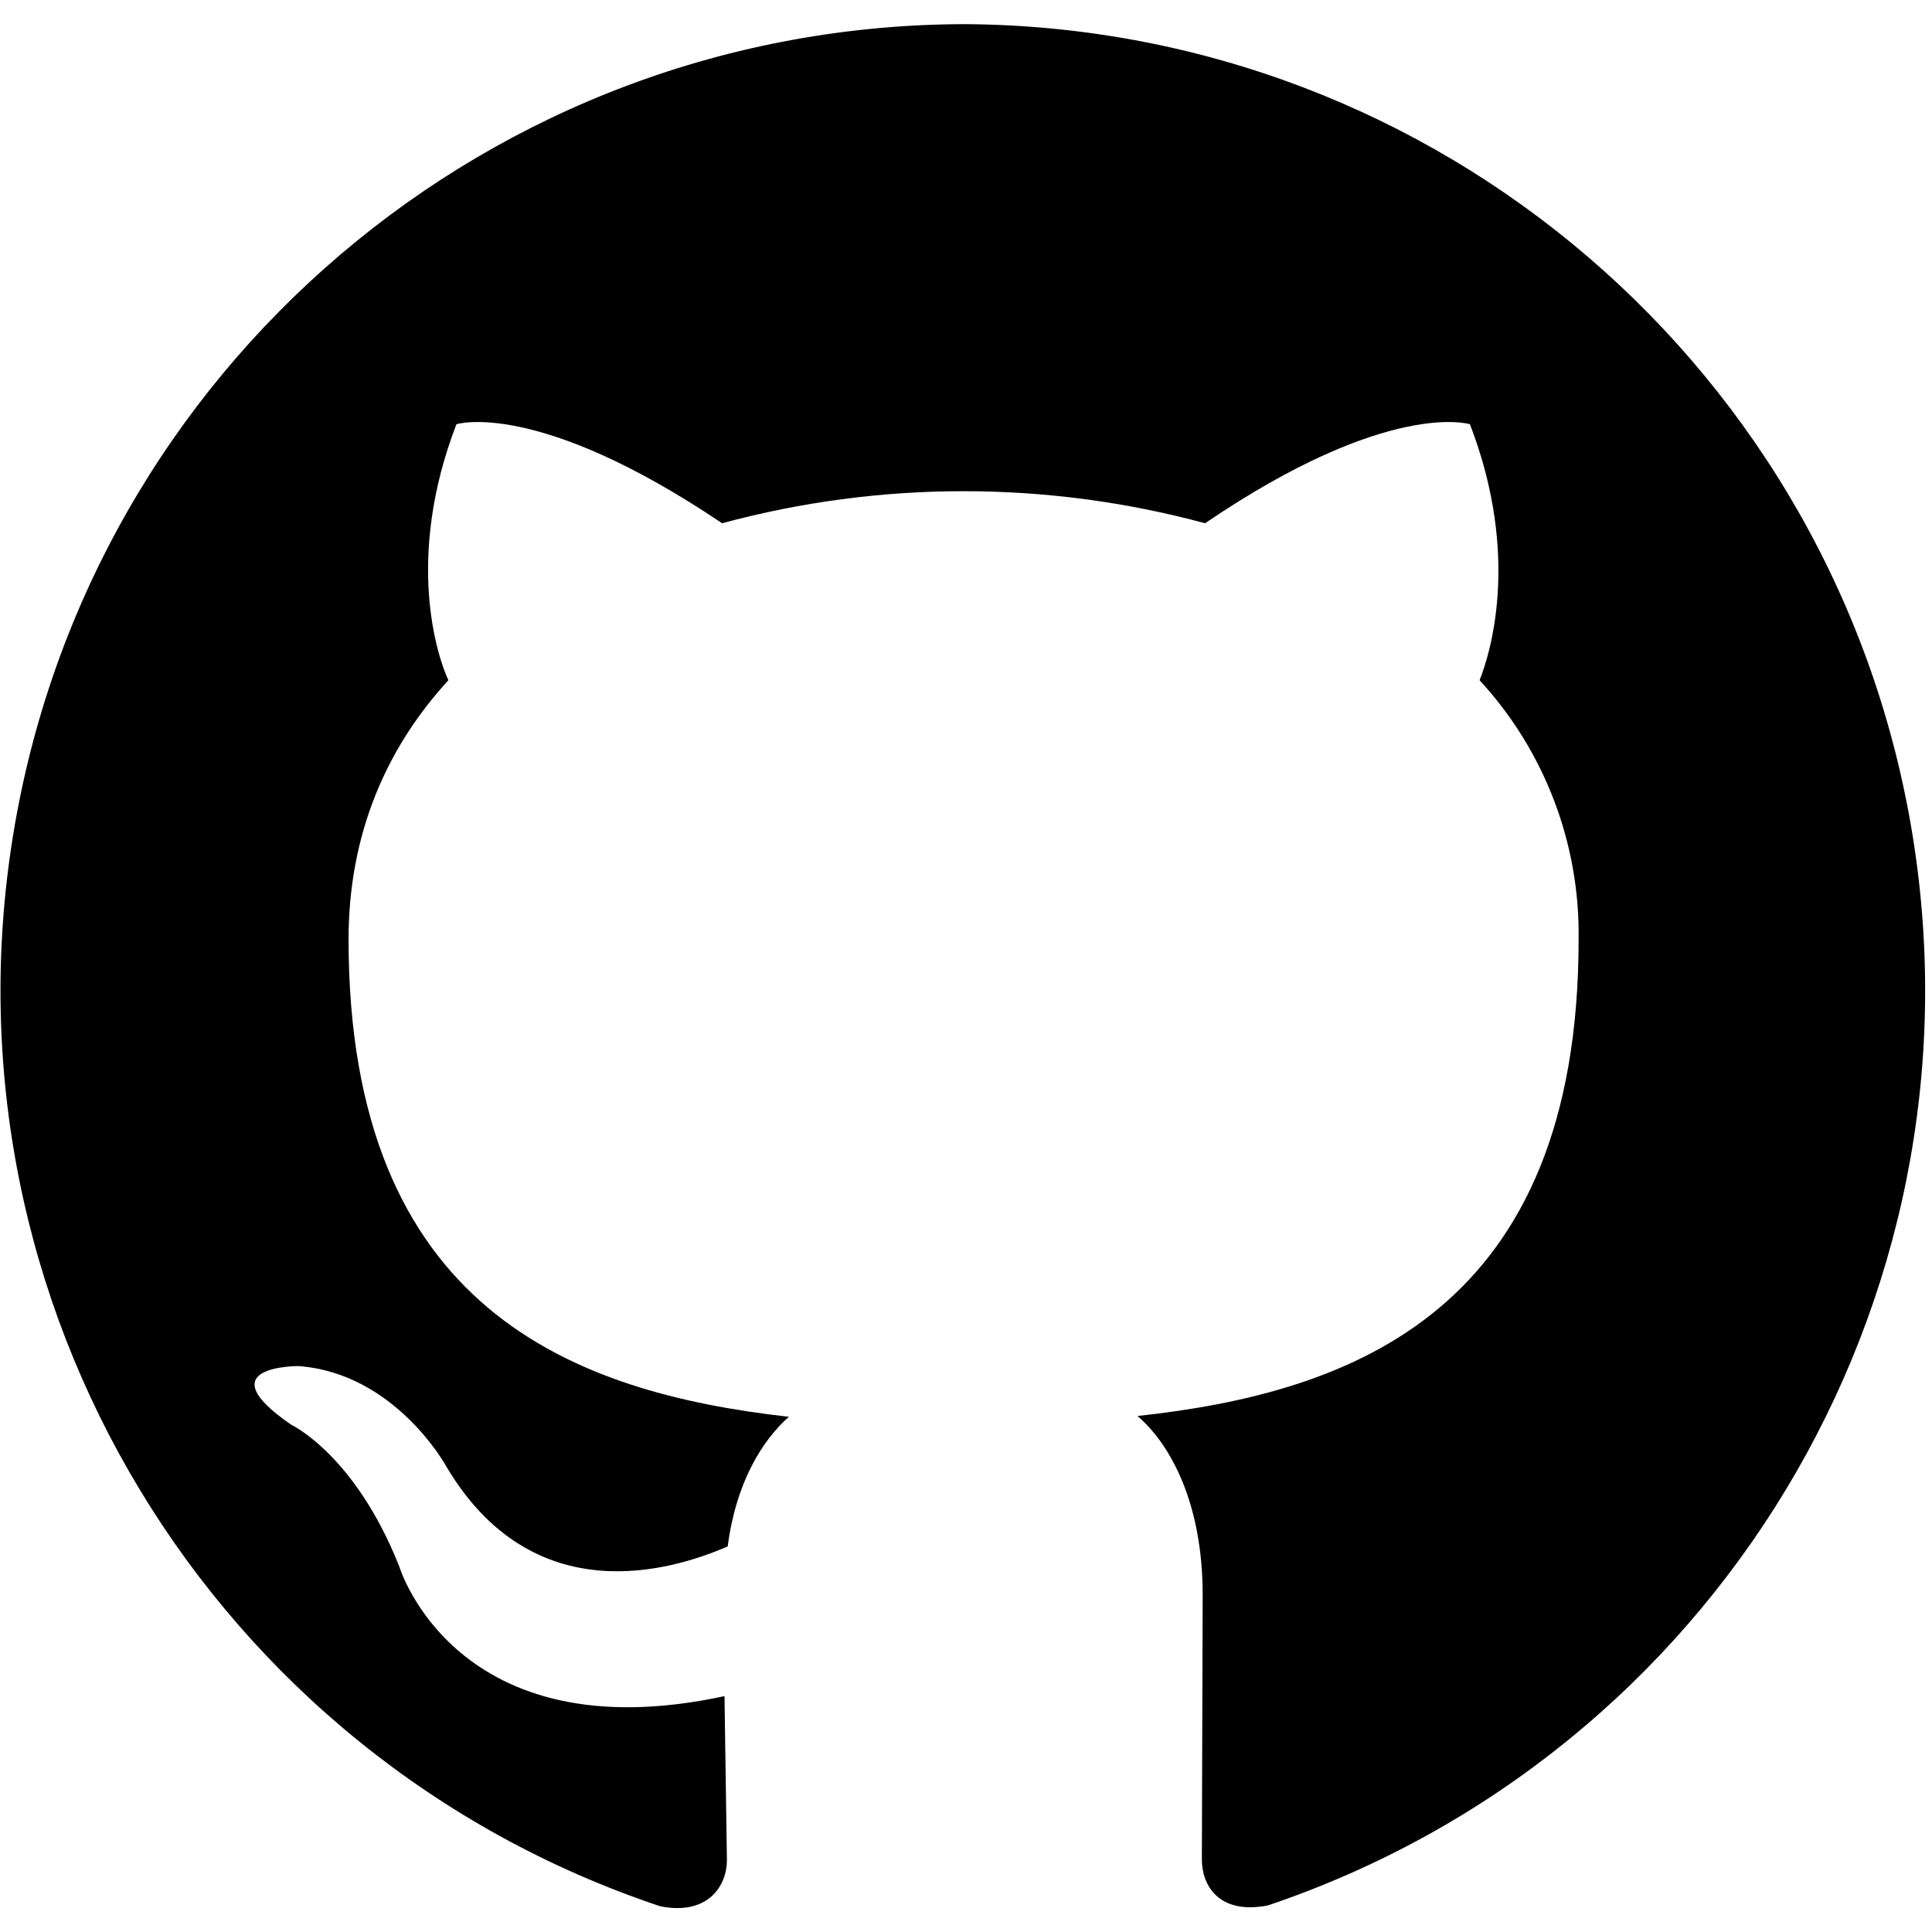
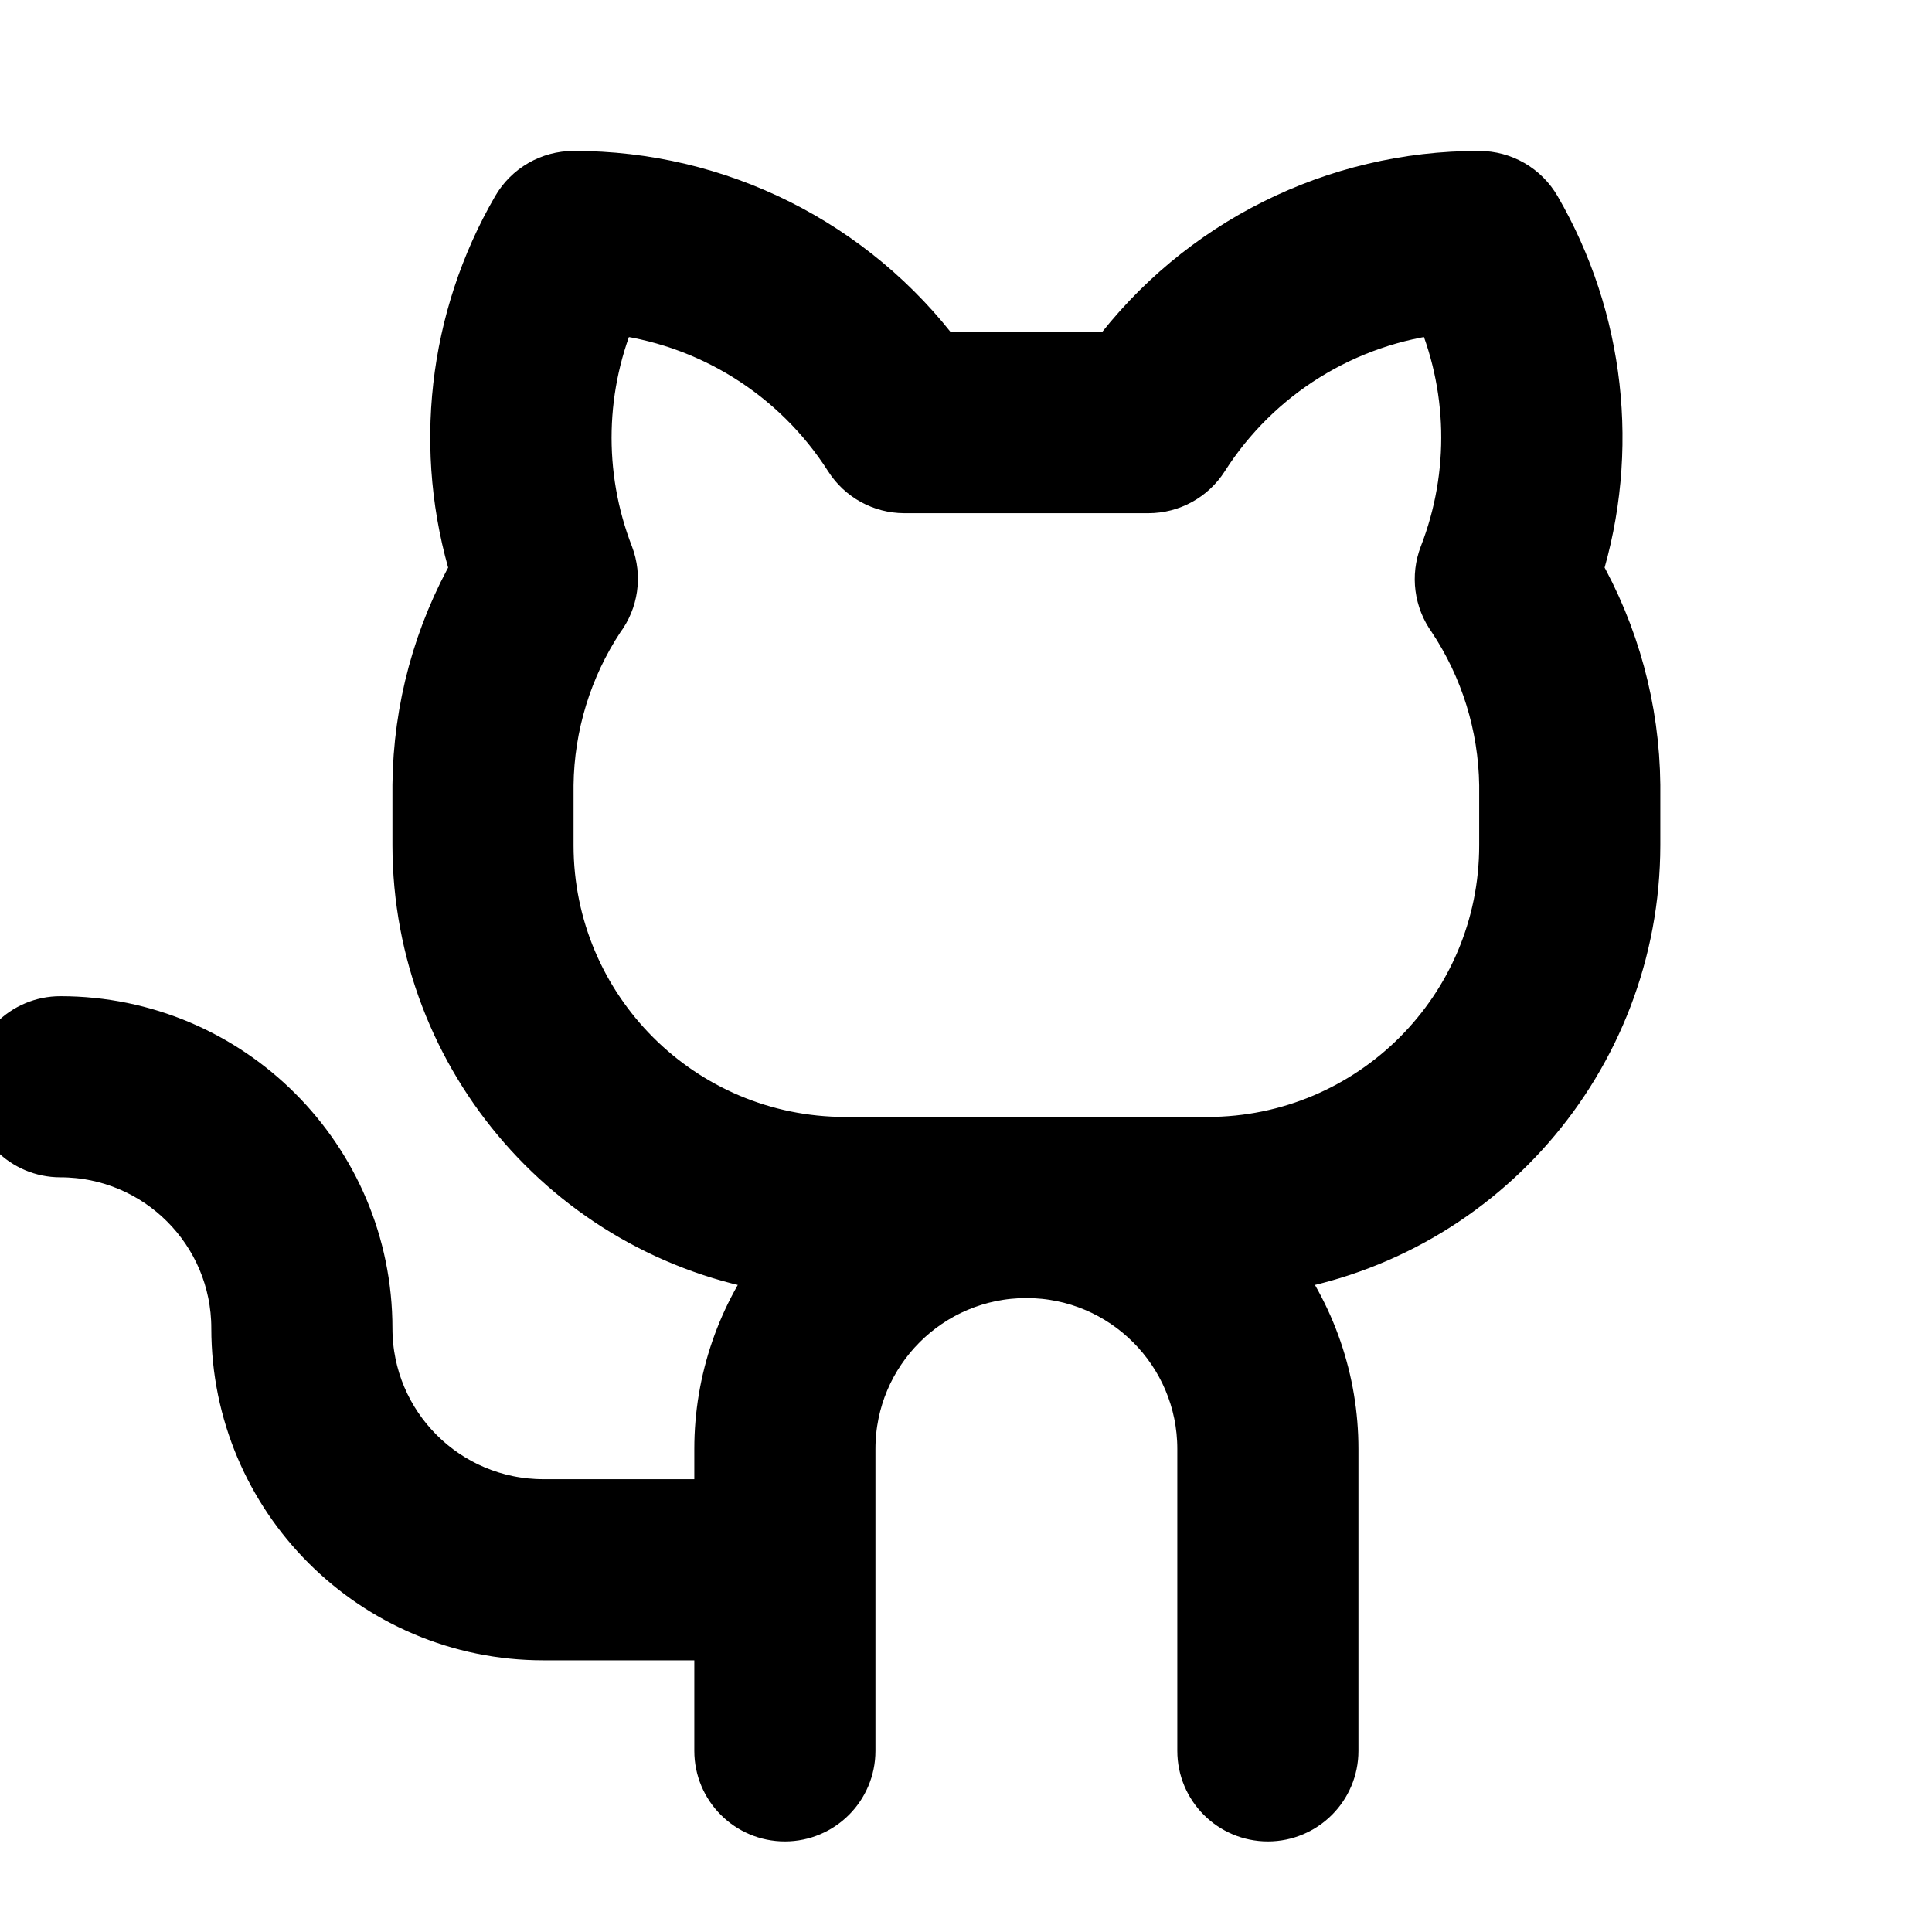
- <svg xmlns="http://www.w3.org/2000/svg" viewBox="0 0 24 24" fill="currentColor">
-   <path d="M12 .3a12 12 0 0 0-3.8 23.38c.6.12.83-.26.83-.57L9 21.07c-3.34.72-4.04-1.61-4.04-1.61-.55-1.39-1.34-1.76-1.34-1.76-1.08-.74.09-.73.09-.73 1.2.09 1.83 1.24 1.83 1.24 1.08 1.83 2.81 1.3 3.5 1 .1-.78.42-1.31.76-1.61-2.67-.3-5.47-1.33-5.47-5.93 0-1.31.47-2.38 1.24-3.22-.14-.3-.54-1.52.1-3.18 0 0 1-.32 3.3 1.23a11.5 11.5 0 0 1 6 0c2.28-1.55 3.29-1.23 3.29-1.23.64 1.66.24 2.88.12 3.18a4.65 4.65 0 0 1 1.23 3.22c0 4.61-2.8 5.63-5.48 5.92.42.36.81 1.1.81 2.22l-.01 3.29c0 .31.2.69.82.57A12 12 0 0 0 12 .3Z" />
+ <svg xmlns="http://www.w3.org/2000/svg" viewBox="0 0 256 256" fill="currentColor">
+   <path d="M208.31,75.68A59.78,59.78,0,0,0,202.93,28,8,8,0,0,0,196,24a59.75,59.75,0,0,0-48,24H124A59.75,59.75,0,0,0,76,24a8,8,0,0,0-6.93,4,59.78,59.78,0,0,0-5.38,47.68A58.14,58.14,0,0,0,56,104v8a56.06,56.06,0,0,0,48.44,55.47A39.8,39.8,0,0,0,96,192v8H72a24,24,0,0,1-24-24A40,40,0,0,0,8,136a8,8,0,0,0,0,16,24,24,0,0,1,24,24,40,40,0,0,0,40,40H96v16a8,8,0,0,0,16,0V192a24,24,0,0,1,48,0v40a8,8,0,0,0,16,0V192a39.8,39.8,0,0,0-8.44-24.53A56.06,56.06,0,0,0,216,112v-8A58.14,58.14,0,0,0,208.31,75.68ZM200,112a40,40,0,0,1-40,40H112a40,40,0,0,1-40-40v-8a41.74,41.74,0,0,1,6.9-22.48A8,8,0,0,0,80,73.83a43.81,43.81,0,0,1,.79-33.58,43.88,43.88,0,0,1,32.32,20.06A8,8,0,0,0,119.82,64h32.35a8,8,0,0,0,6.74-3.69,43.87,43.87,0,0,1,32.32-20.06A43.81,43.81,0,0,1,192,73.83a8.09,8.09,0,0,0,1,7.65A41.72,41.72,0,0,1,200,104Z" stroke="currentColor" stroke-width="8" stroke-linejoin="round" />
</svg>
